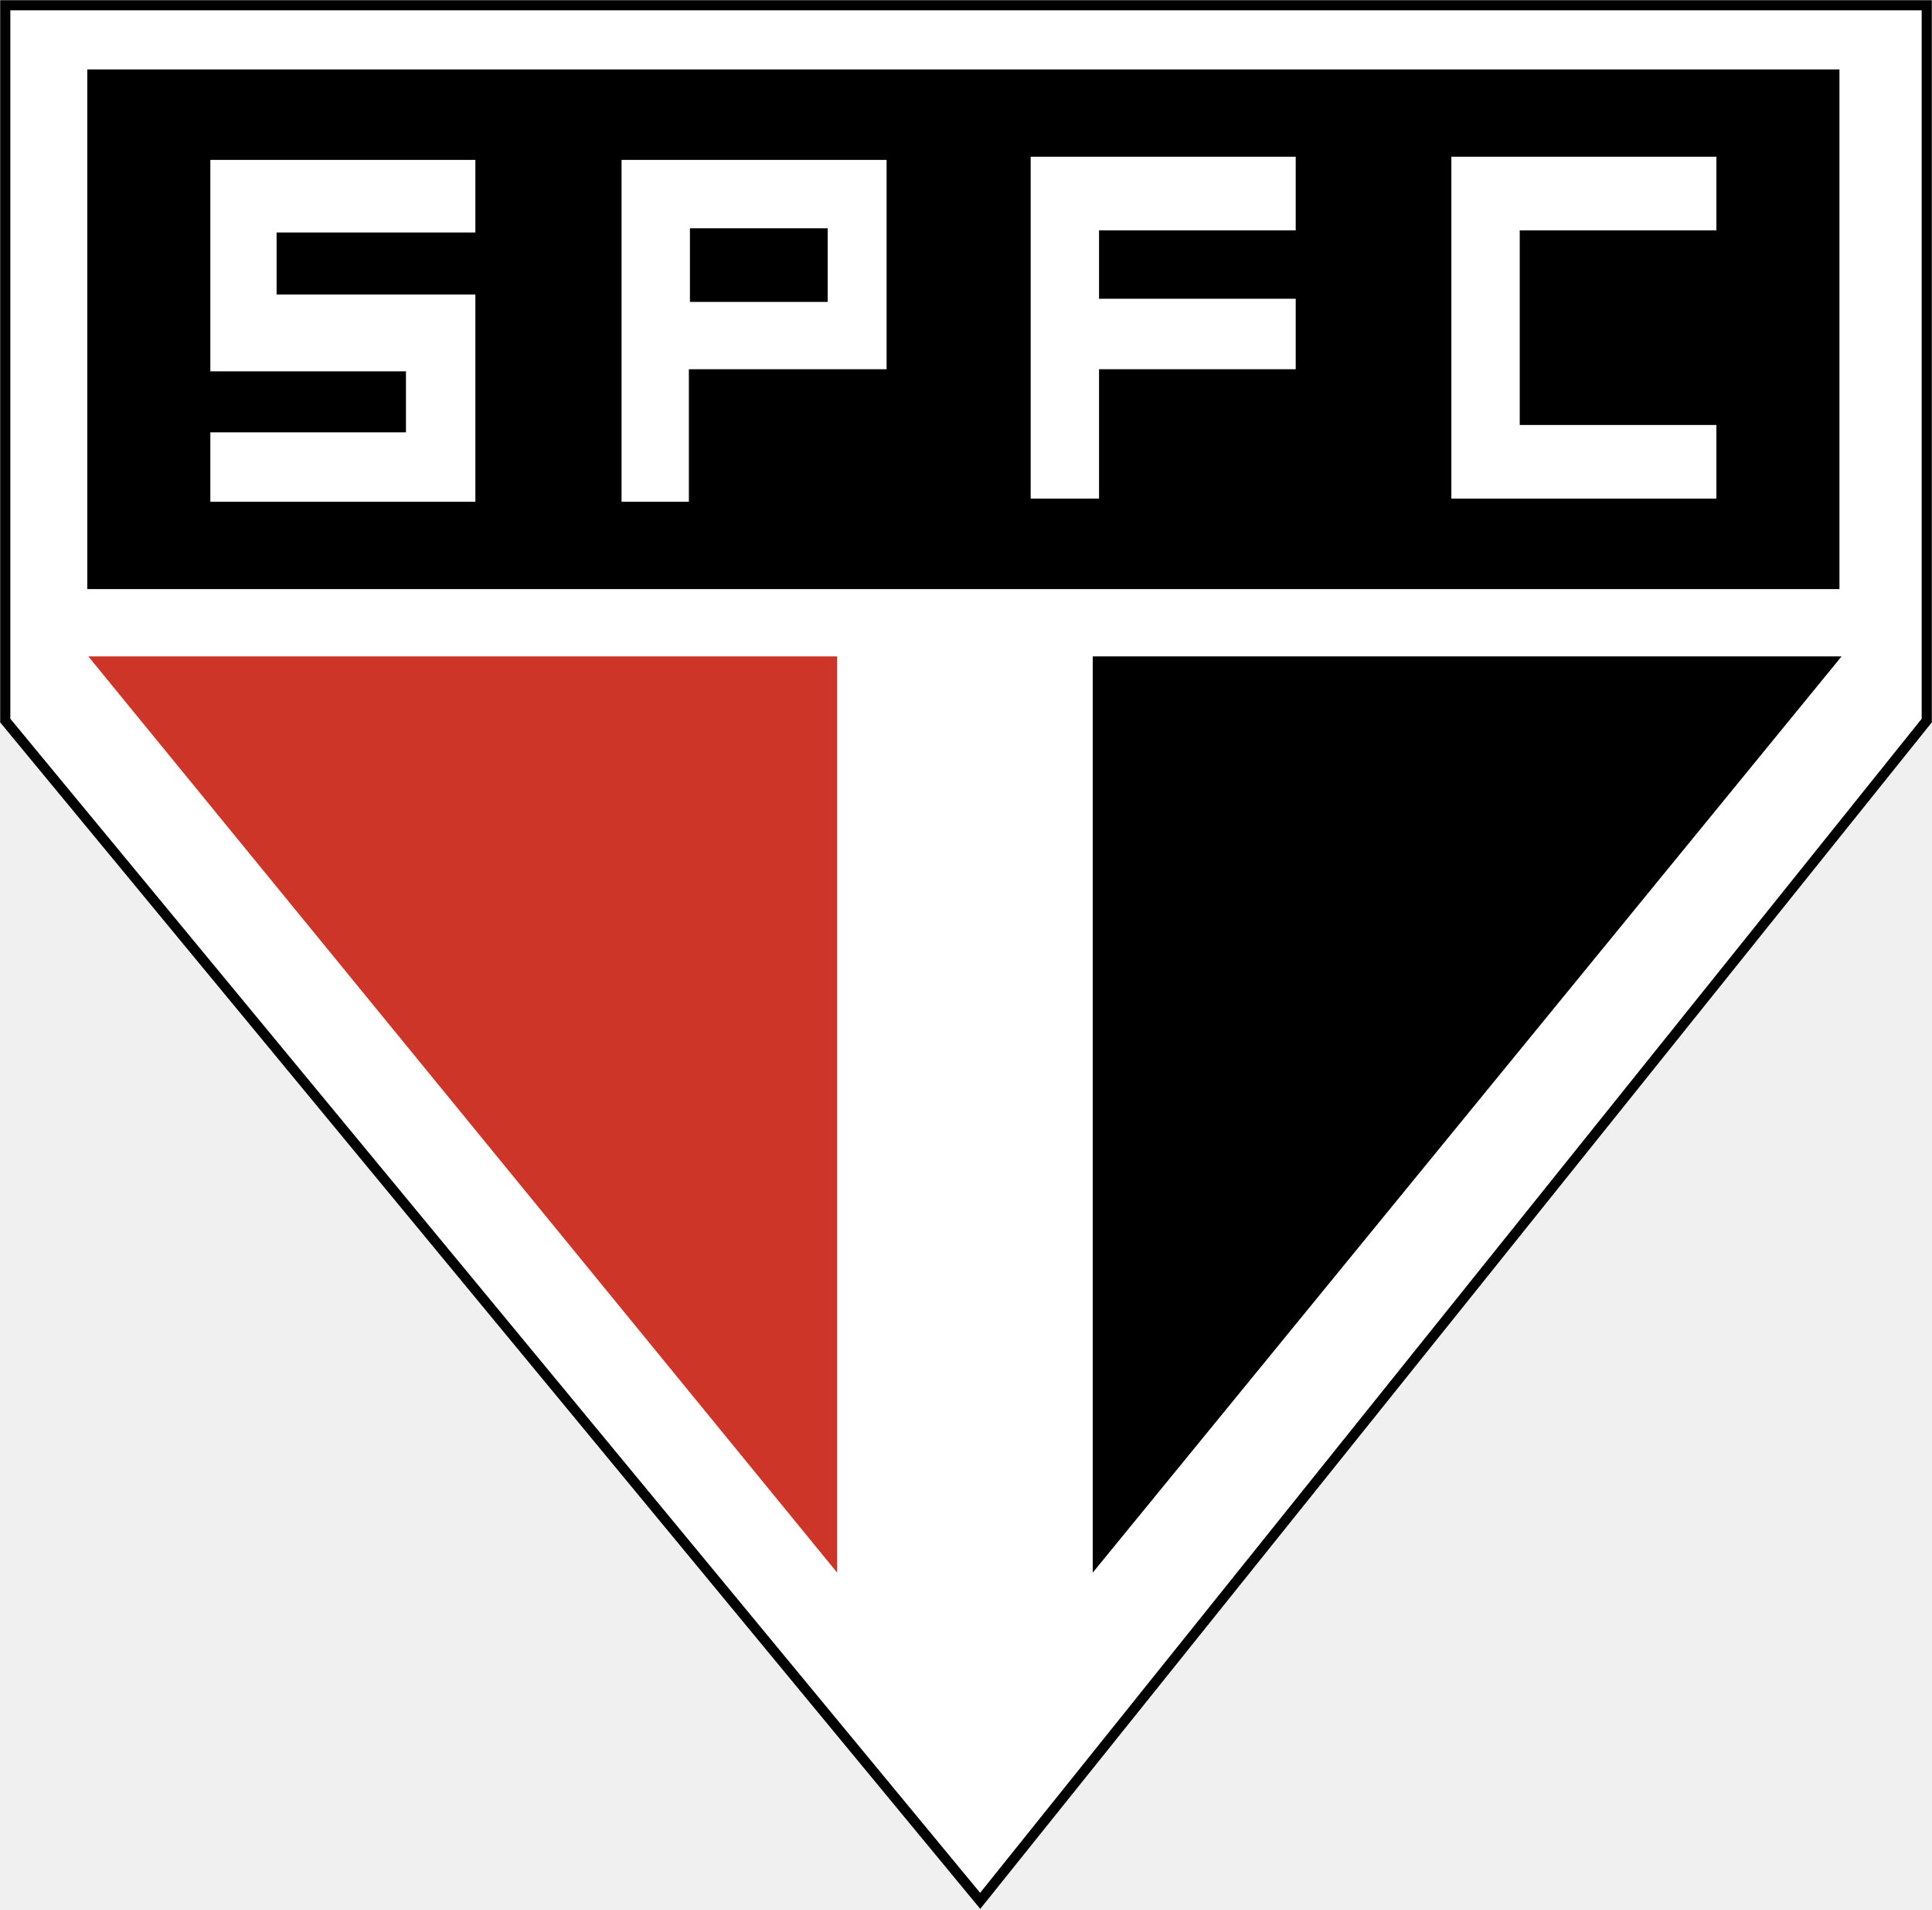
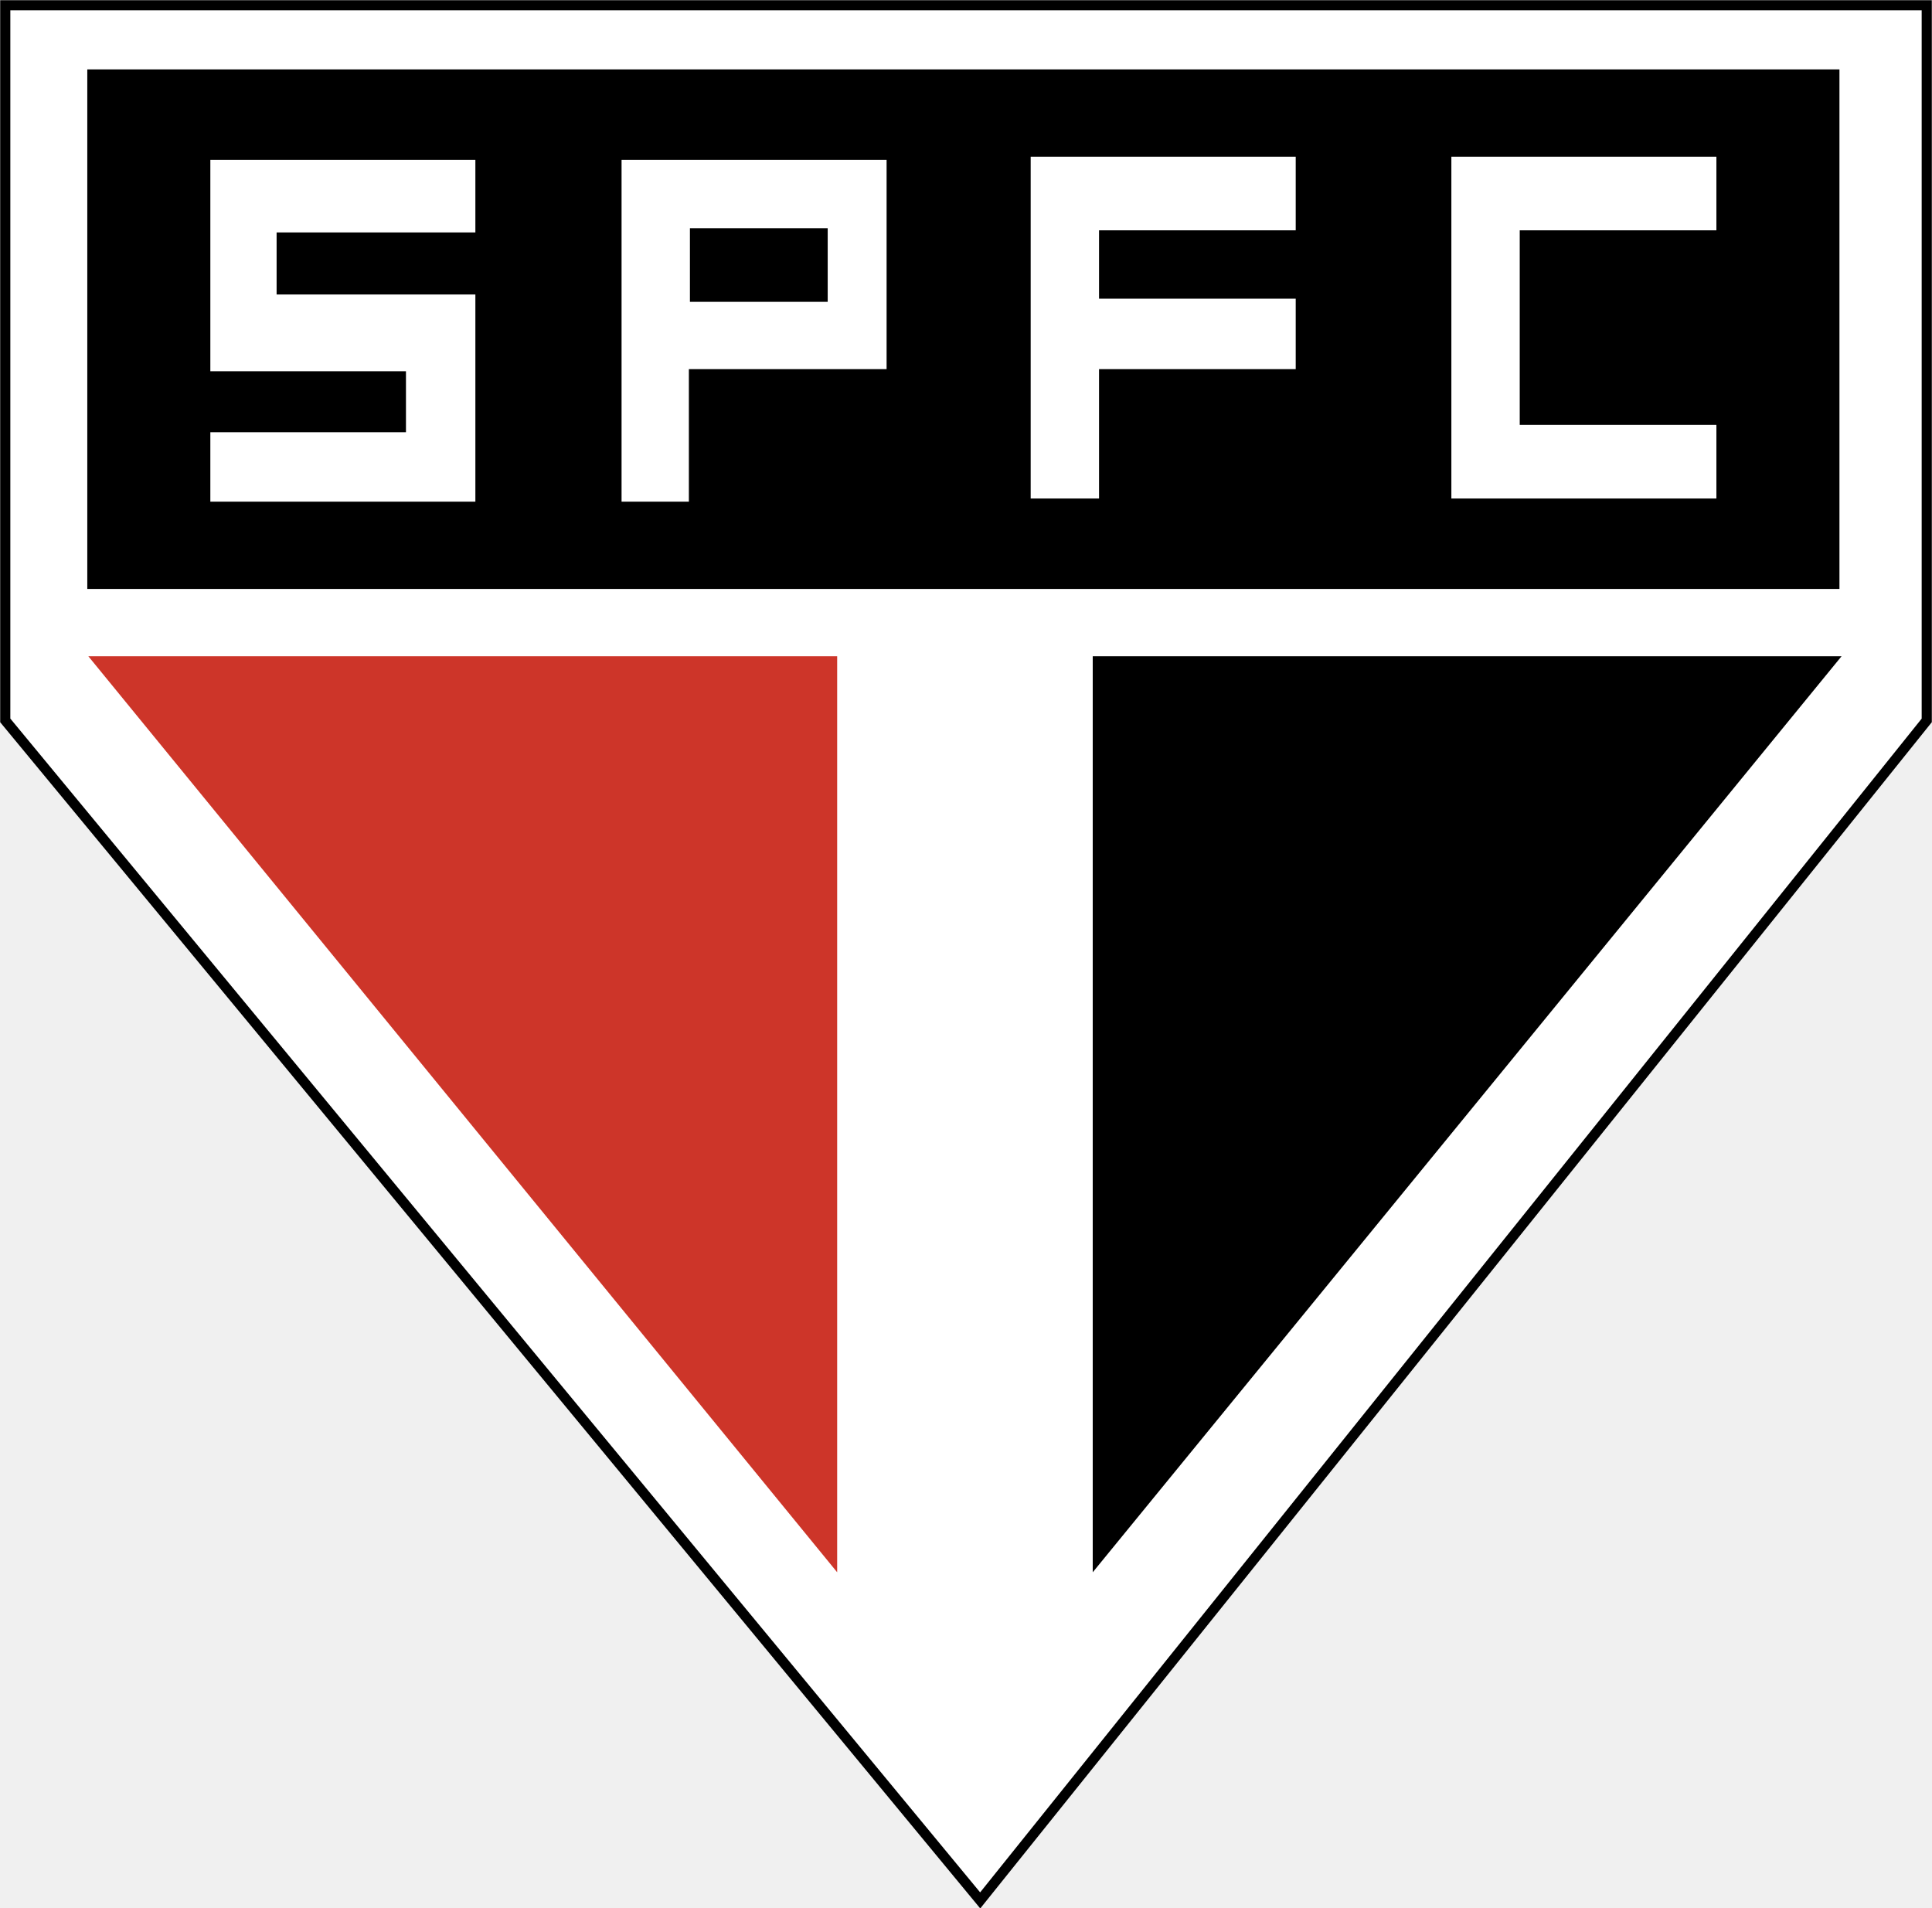
- <svg xmlns="http://www.w3.org/2000/svg" version="1.1" id="Layer_1" x="0px" y="0px" viewBox="-204.5 306 183.7 181.5" style="enable-background:new -204.5 306 183.7 181.5;" xml:space="preserve">
-   <style type="text/css">
- 	.st0{fill:#FFFFFF;stroke:#000000;stroke-width:0.964;stroke-miterlimit:2.613;}
- 	.st1{fill:#CD3529;}
- 	.st2{fill:#FFFFFF;}
- </style>
+ <svg xmlns="http://www.w3.org/2000/svg" version="1.1" id="Layer_1" x="0px" y="0px" viewBox="-417.5 612.5 183.7 181.4" enable-background="new -417.5 612.5 183.7 181.4" xml:space="preserve">
  <g>
-     <polygon class="st0" points="-21.3,306.5 -78.9,306.5 -146.4,306.5 -204,306.5 -204,374.5 -111.3,486.7 -21.3,374.5  " />
-     <path class="st1" d="M-124.9,455.5c0-87.1,0-87.1,0-87.1h-71.2L-124.9,455.5L-124.9,455.5z" />
-     <path d="M-100.6,455.5c0-87.1,0-87.1,0-87.1h71.2L-100.6,455.5L-100.6,455.5z" />
-     <polygon points="-29.6,362 -29.6,312.6 -196.2,312.6 -196.2,362  " />
-     <polygon class="st2" points="-178.2,328.1 -159.3,328.1 -159.3,321.2 -184.5,321.2 -184.5,341.3 -165.9,341.3 -165.9,347.1    -184.5,347.1 -184.5,353.7 -159.3,353.7 -159.3,334 -178.2,334  " />
-     <path class="st2" d="M-120.2,341.1v-19.9h-25.2v32.5h6.4v-12.6H-120.2L-120.2,341.1z M-138.9,327.7h13.1v7h-13.1V327.7   L-138.9,327.7z" />
-     <polygon class="st2" points="-100,334.4 -100,327.9 -81.3,327.9 -81.3,320.9 -106.5,320.9 -106.5,353.4 -100,353.4 -100,341.1    -81.3,341.1 -81.3,334.4  " />
-     <polygon class="st2" points="-60,327.9 -41.3,327.9 -41.3,320.9 -66.5,320.9 -66.5,353.4 -41.3,353.4 -41.3,346.4 -60,346.4  " />
+     <polygon fill="#FFFFFF" stroke="#000000" stroke-width="0.964" stroke-miterlimit="2.613" points="-234.3,613 -291.9,613    -359.4,613 -417,613 -417,681 -324.3,793.2 -234.3,681  " />
+     <path fill="#CD3529" d="M-337.9,762c0-87.1,0-87.1,0-87.1h-71.2L-337.9,762L-337.9,762z" />
+     <path d="M-313.6,762c0-87.1,0-87.1,0-87.1h71.2L-313.6,762L-313.6,762z" />
+     <polygon points="-242.6,668.5 -242.6,619.1 -409.2,619.1 -409.2,668.5  " />
+     <polygon fill="#FFFFFF" points="-391.2,634.6 -372.3,634.6 -372.3,627.7 -397.5,627.7 -397.5,647.8 -378.9,647.8 -378.9,653.6    -397.5,653.6 -397.5,660.2 -372.3,660.2 -372.3,640.5 -391.2,640.5  " />
+     <path fill="#FFFFFF" d="M-333.2,647.6v-19.9h-25.2v32.5h6.4v-12.6H-333.2L-333.2,647.6z M-351.9,634.2h13.1v7h-13.1V634.2   L-351.9,634.2z" />
+     <polygon fill="#FFFFFF" points="-313,640.9 -313,634.4 -294.3,634.4 -294.3,627.4 -319.5,627.4 -319.5,659.9 -313,659.9    -313,647.6 -294.3,647.6 -294.3,640.9  " />
+     <polygon fill="#FFFFFF" points="-273,634.4 -254.3,634.4 -254.3,627.4 -279.5,627.4 -279.5,659.9 -254.3,659.9 -254.3,652.9    -273,652.9  " />
  </g>
</svg>
